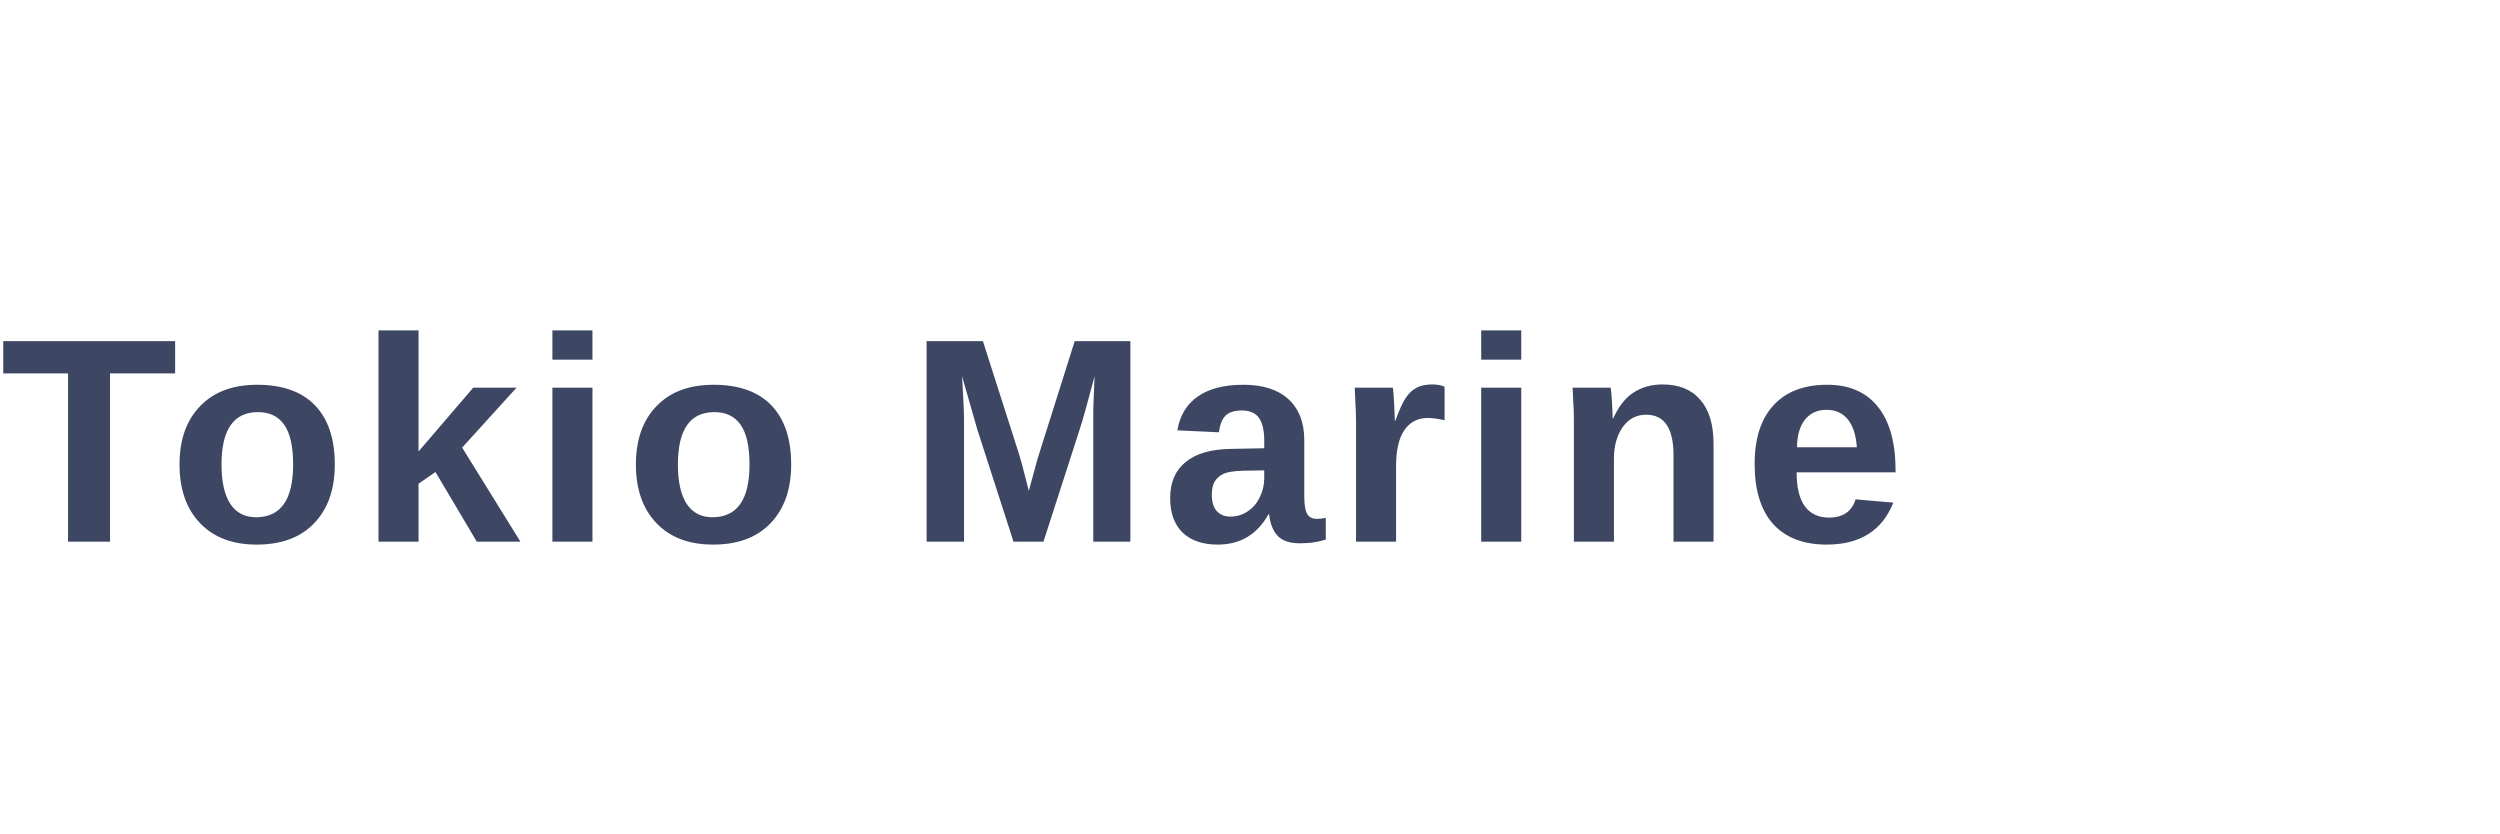
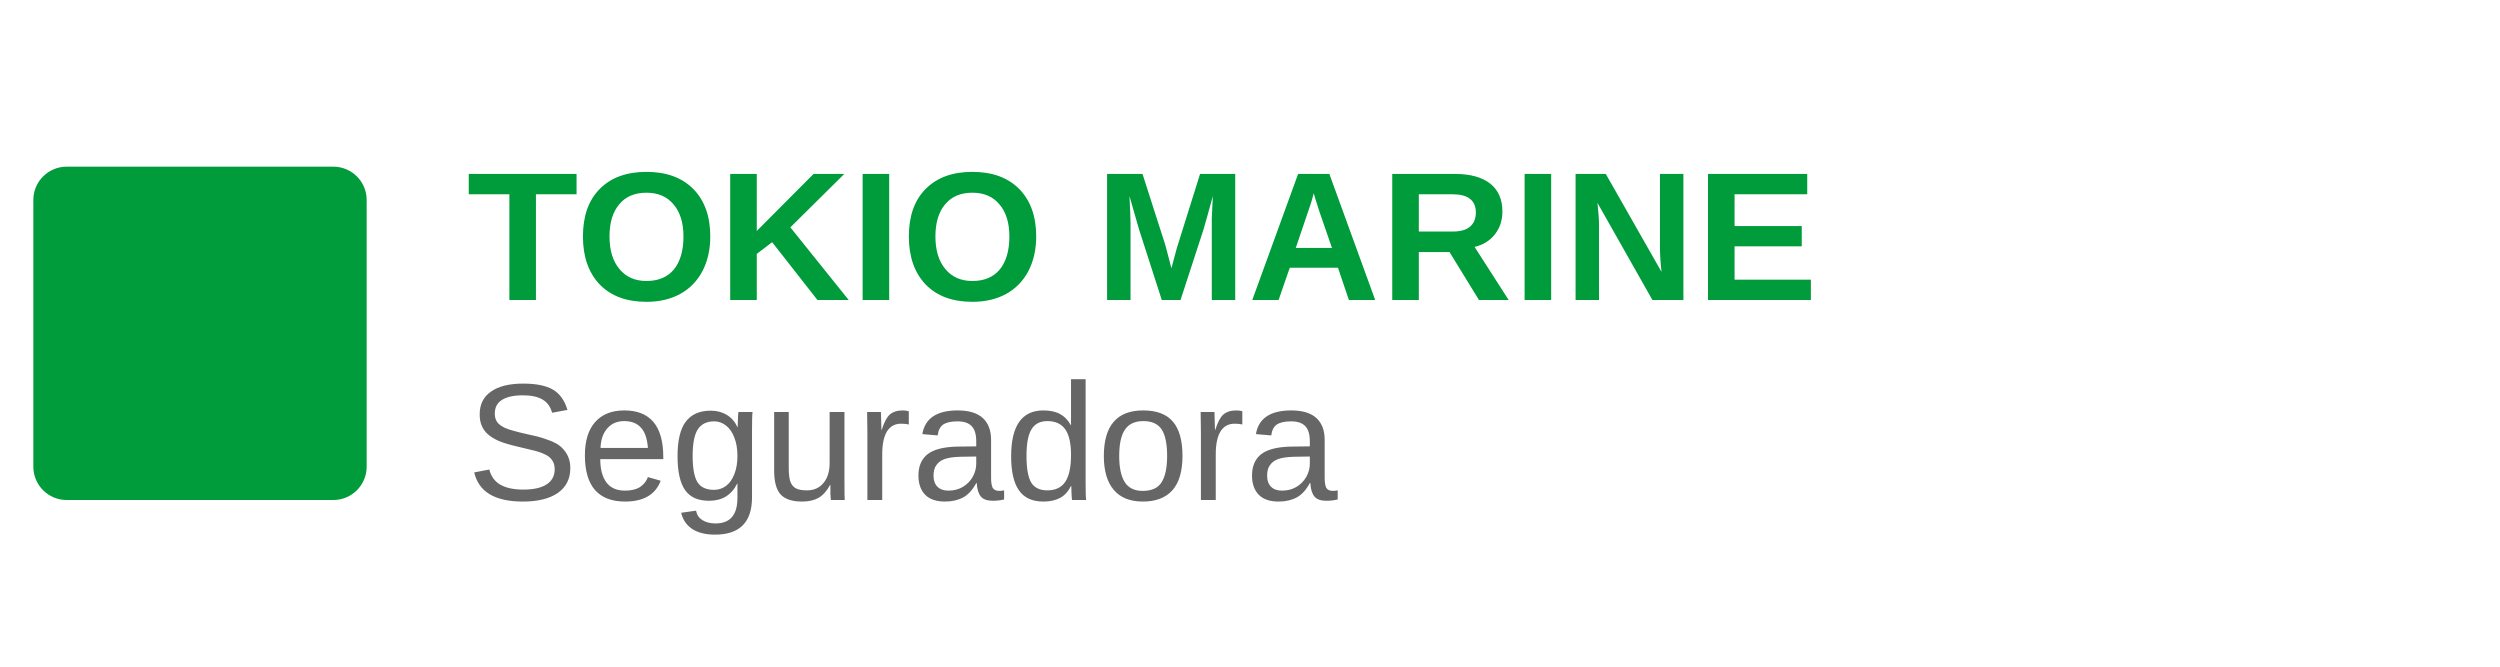
- <svg xmlns="http://www.w3.org/2000/svg" width="120" height="40" viewBox="0 0 120 40" role="img" aria-label="Tokio Marine">
-   <text x="0" y="26" font-family="Century Gothic, Arial, sans-serif" font-size="14" font-weight="600" fill="#3d4663" letter-spacing="0.04em">Tokio Marine</text>
+ <svg xmlns="http://www.w3.org/2000/svg" width="150" height="40" viewBox="0 0 150 40" role="img" aria-label="Tokio Marine Seguradora">
+   <rect x="2" y="10" width="20" height="20" rx="2" fill="#009B3A" />
+   <text x="28" y="18" font-family="Arial, sans-serif" font-size="11" font-weight="700" fill="#009B3A">TOKIO MARINE</text>
+   <text x="28" y="30" font-family="Arial, sans-serif" font-size="10" fill="#666">Seguradora</text>
</svg>
